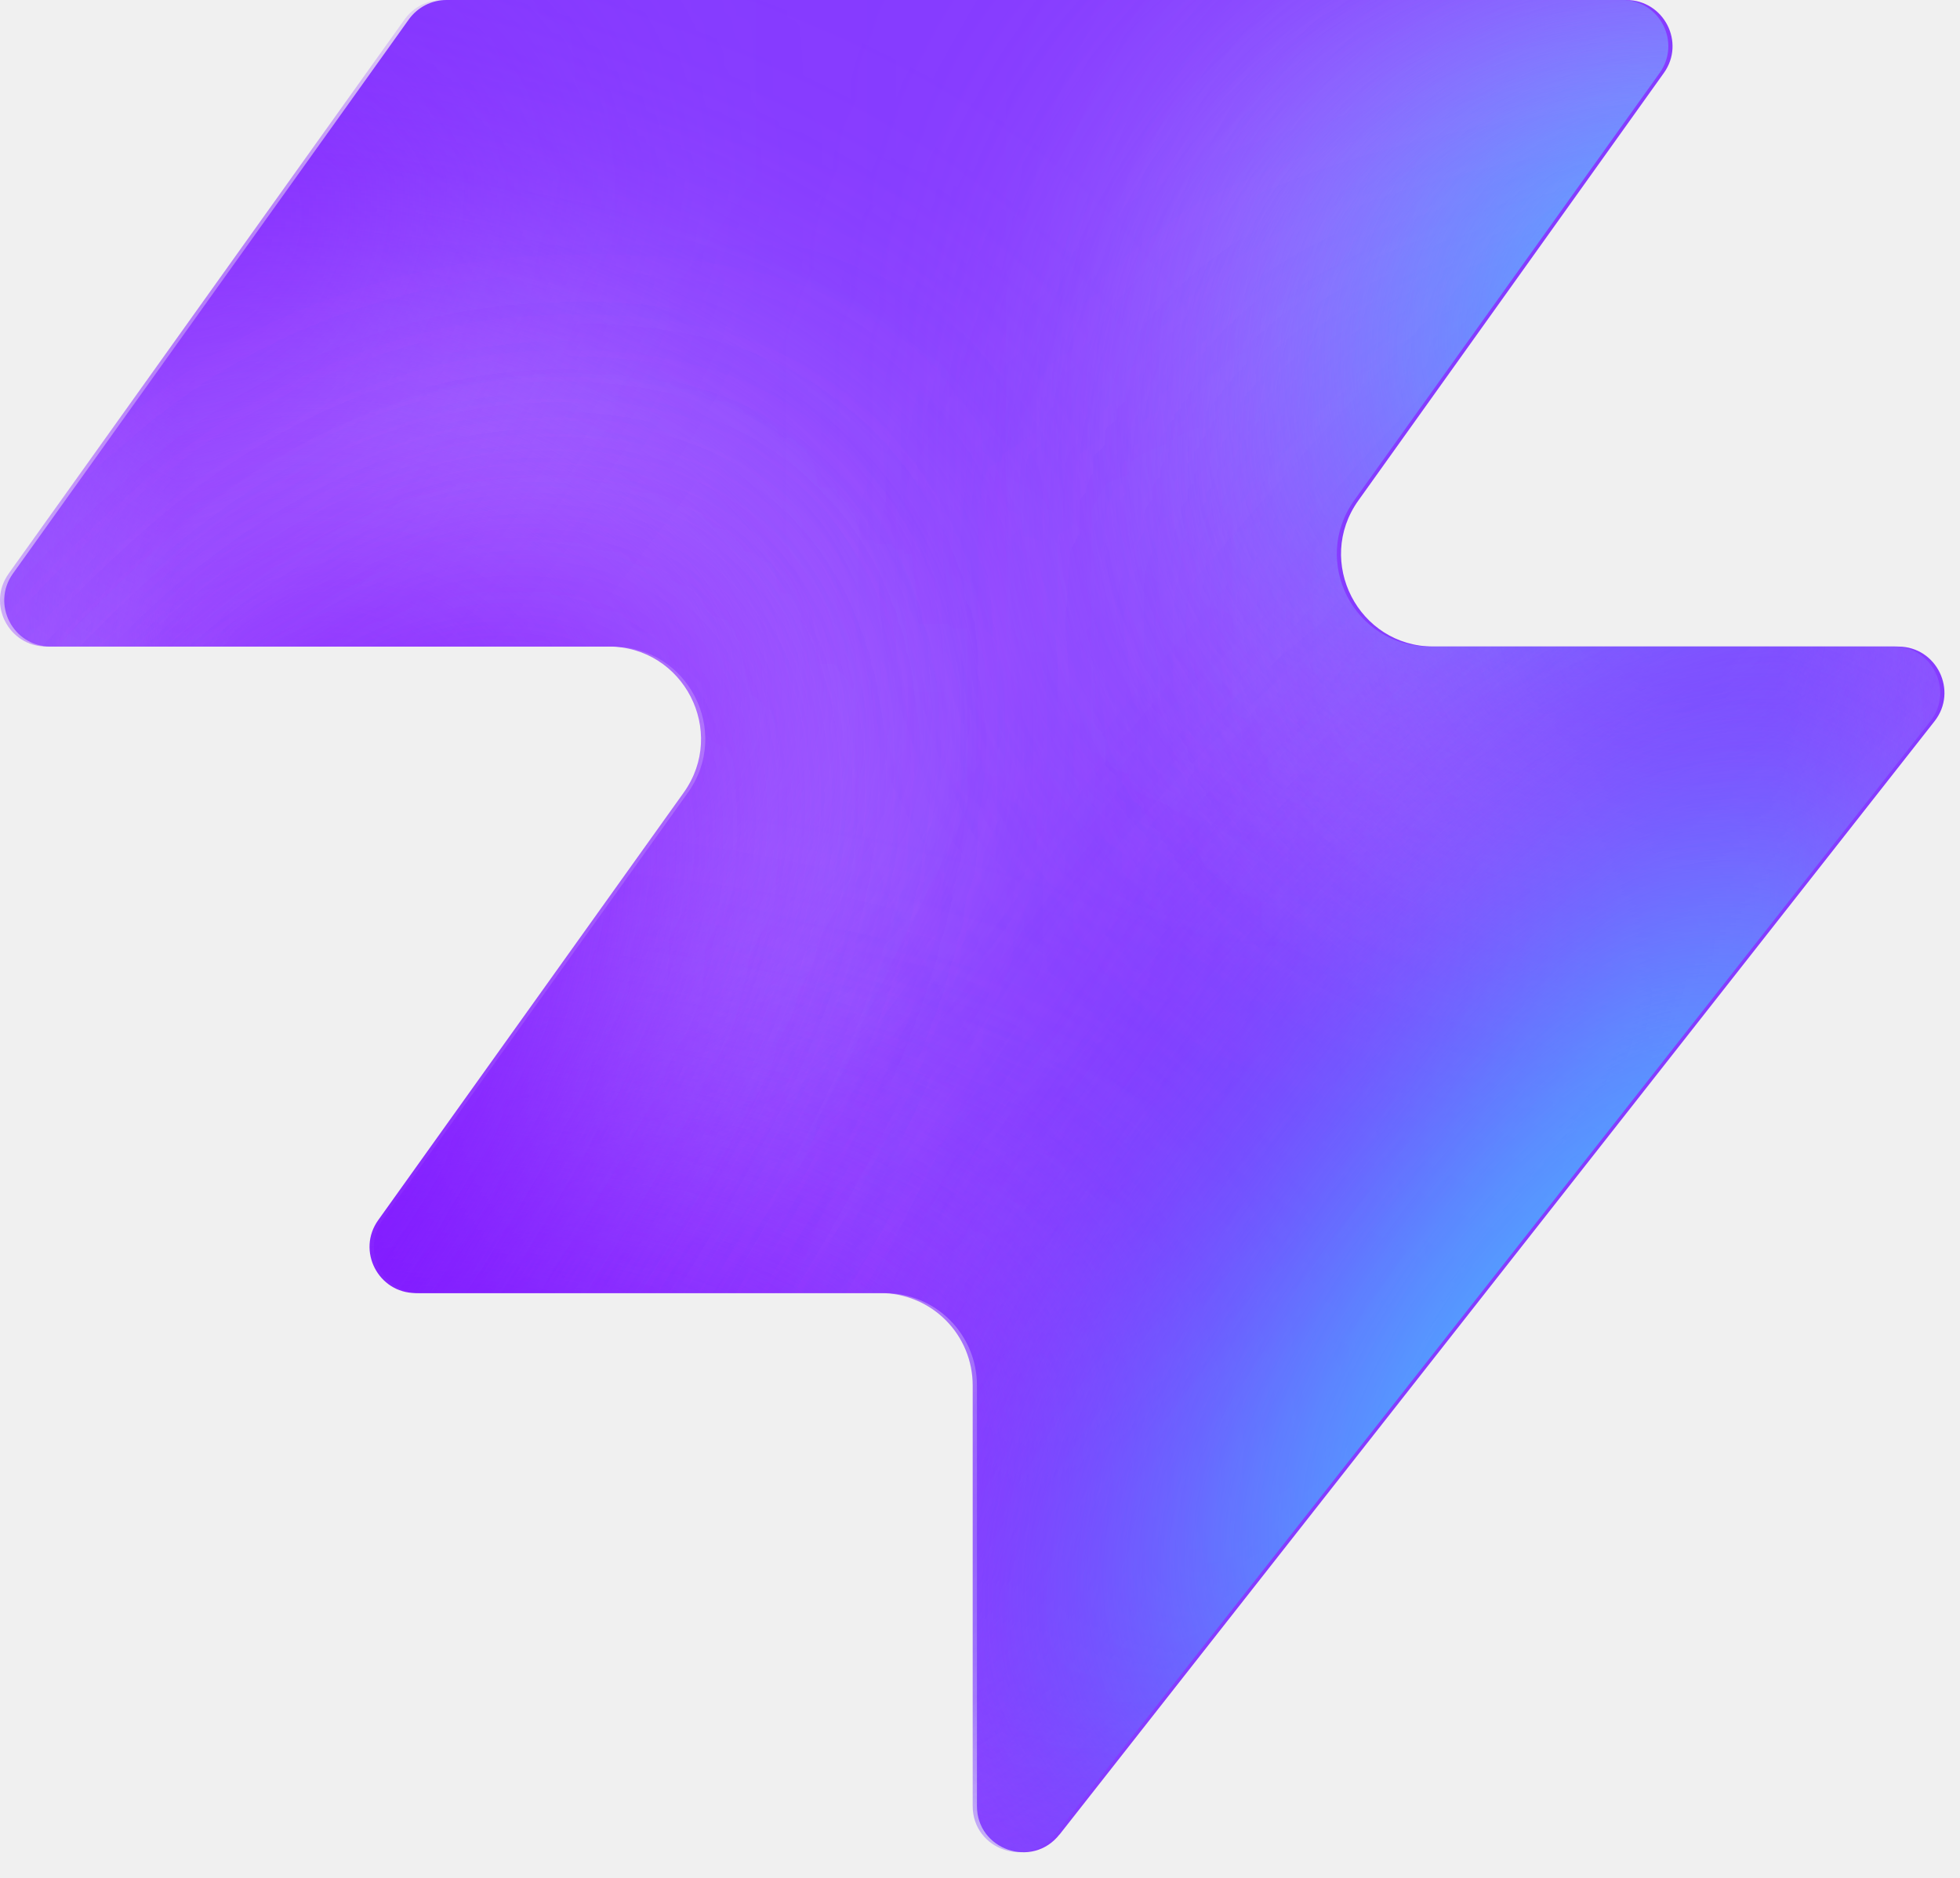
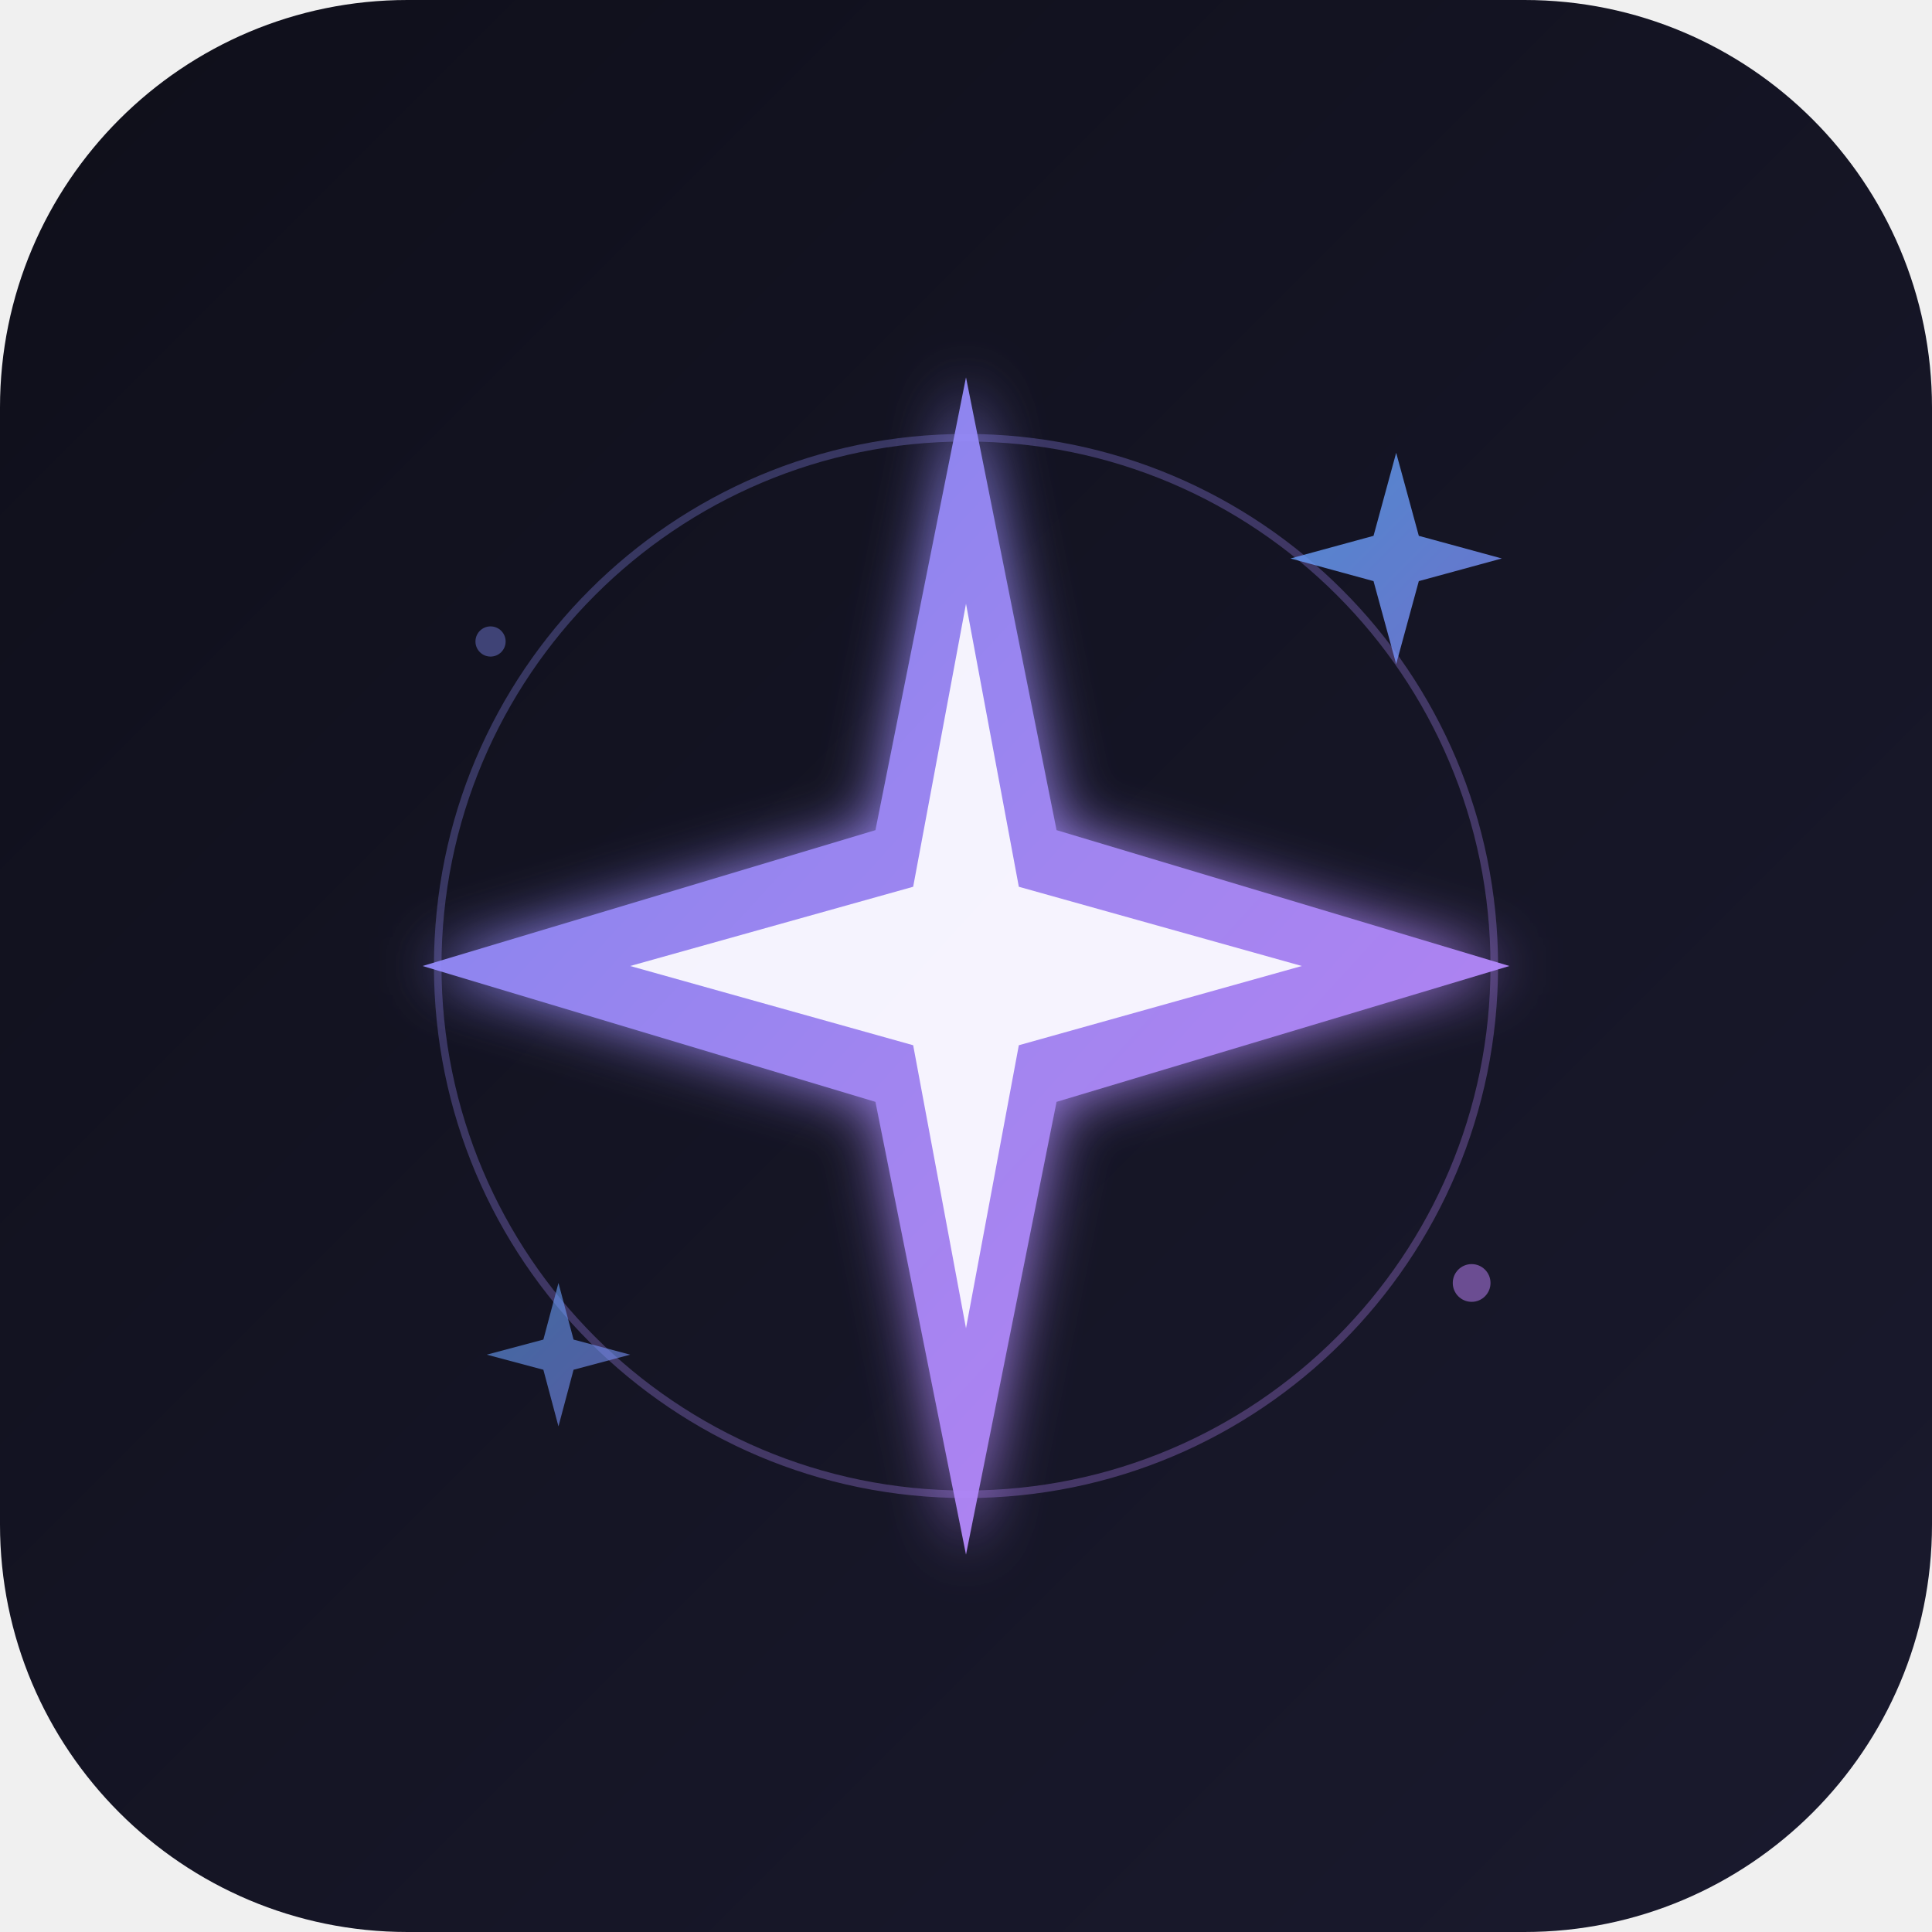
- <svg xmlns="http://www.w3.org/2000/svg" width="48" height="46" fill="none" viewBox="0 0 48 46">
-   <path fill="#863bff" d="M25.946 44.938c-.664.845-2.021.375-2.021-.698V33.937a2.26 2.26 0 0 0-2.262-2.262H10.287c-.92 0-1.456-1.04-.92-1.788l7.48-10.471c1.07-1.497 0-3.578-1.842-3.578H1.237c-.92 0-1.456-1.04-.92-1.788L10.013.474c.214-.297.556-.474.92-.474h28.894c.92 0 1.456 1.04.92 1.788l-7.48 10.471c-1.07 1.498 0 3.579 1.842 3.579h11.377c.943 0 1.473 1.088.89 1.83L25.947 44.94z" style="fill:#863bff;fill:color(display-p3 .525 .23 1);fill-opacity:1" />
-   <mask id="a" width="48" height="46" x="0" y="0" maskUnits="userSpaceOnUse" style="mask-type:alpha">
-     <path fill="#000" d="M25.842 44.938c-.664.844-2.021.375-2.021-.698V33.937a2.26 2.26 0 0 0-2.262-2.262H10.183c-.92 0-1.456-1.04-.92-1.788l7.48-10.471c1.07-1.498 0-3.579-1.842-3.579H1.133c-.92 0-1.456-1.04-.92-1.787L9.91.473c.214-.297.556-.474.92-.474h28.894c.92 0 1.456 1.04.92 1.788l-7.48 10.471c-1.07 1.498 0 3.578 1.842 3.578h11.377c.943 0 1.473 1.088.89 1.832L25.843 44.94z" style="fill:#000;fill-opacity:1" />
-   </mask>
-   <g mask="url(#a)">
-     <g filter="url(#b)">
-       <ellipse cx="5.508" cy="14.704" fill="#ede6ff" rx="5.508" ry="14.704" style="fill:#ede6ff;fill:color(display-p3 .927 .903 1);fill-opacity:1" transform="matrix(.00324 1 1 -.00324 -4.47 31.516)" />
-     </g>
-     <g filter="url(#c)">
-       <ellipse cx="10.399" cy="29.851" fill="#ede6ff" rx="10.399" ry="29.851" style="fill:#ede6ff;fill:color(display-p3 .927 .903 1);fill-opacity:1" transform="matrix(.00324 1 1 -.00324 -39.328 7.883)" />
-     </g>
-     <g filter="url(#d)">
-       <ellipse cx="5.508" cy="30.487" fill="#7e14ff" rx="5.508" ry="30.487" style="fill:#7e14ff;fill:color(display-p3 .492 .077 1);fill-opacity:1" transform="rotate(89.814 -25.913 -14.639)scale(1 -1)" />
-     </g>
-     <g filter="url(#e)">
-       <ellipse cx="5.508" cy="30.599" fill="#7e14ff" rx="5.508" ry="30.599" style="fill:#7e14ff;fill:color(display-p3 .492 .077 1);fill-opacity:1" transform="rotate(89.814 -32.644 -3.334)scale(1 -1)" />
-     </g>
-     <g filter="url(#f)">
-       <ellipse cx="5.508" cy="30.599" fill="#7e14ff" rx="5.508" ry="30.599" style="fill:#7e14ff;fill:color(display-p3 .492 .077 1);fill-opacity:1" transform="matrix(.00324 1 1 -.00324 -34.34 30.47)" />
-     </g>
-     <g filter="url(#g)">
-       <ellipse cx="14.072" cy="22.078" fill="#ede6ff" rx="14.072" ry="22.078" style="fill:#ede6ff;fill:color(display-p3 .927 .903 1);fill-opacity:1" transform="rotate(93.35 24.506 48.493)scale(-1 1)" />
-     </g>
-     <g filter="url(#h)">
-       <ellipse cx="3.47" cy="21.501" fill="#7e14ff" rx="3.47" ry="21.501" style="fill:#7e14ff;fill:color(display-p3 .492 .077 1);fill-opacity:1" transform="rotate(89.009 28.708 47.59)scale(-1 1)" />
-     </g>
-     <g filter="url(#i)">
-       <ellipse cx="3.47" cy="21.501" fill="#7e14ff" rx="3.47" ry="21.501" style="fill:#7e14ff;fill:color(display-p3 .492 .077 1);fill-opacity:1" transform="rotate(89.009 28.708 47.59)scale(-1 1)" />
-     </g>
-     <g filter="url(#j)">
-       <ellipse cx=".387" cy="8.972" fill="#7e14ff" rx="4.407" ry="29.108" style="fill:#7e14ff;fill:color(display-p3 .492 .077 1);fill-opacity:1" transform="rotate(39.51 .387 8.972)" />
-     </g>
-     <g filter="url(#k)">
-       <ellipse cx="47.523" cy="-6.092" fill="#7e14ff" rx="4.407" ry="29.108" style="fill:#7e14ff;fill:color(display-p3 .492 .077 1);fill-opacity:1" transform="rotate(37.892 47.523 -6.092)" />
-     </g>
-     <g filter="url(#l)">
-       <ellipse cx="41.412" cy="6.333" fill="#47bfff" rx="5.971" ry="9.665" style="fill:#47bfff;fill:color(display-p3 .28 .748 1);fill-opacity:1" transform="rotate(37.892 41.412 6.333)" />
-     </g>
-     <g filter="url(#m)">
-       <ellipse cx="-1.879" cy="38.332" fill="#7e14ff" rx="4.407" ry="29.108" style="fill:#7e14ff;fill:color(display-p3 .492 .077 1);fill-opacity:1" transform="rotate(37.892 -1.88 38.332)" />
-     </g>
-     <g filter="url(#n)">
-       <ellipse cx="-1.879" cy="38.332" fill="#7e14ff" rx="4.407" ry="29.108" style="fill:#7e14ff;fill:color(display-p3 .492 .077 1);fill-opacity:1" transform="rotate(37.892 -1.88 38.332)" />
-     </g>
-     <g filter="url(#o)">
-       <ellipse cx="35.651" cy="29.907" fill="#7e14ff" rx="4.407" ry="29.108" style="fill:#7e14ff;fill:color(display-p3 .492 .077 1);fill-opacity:1" transform="rotate(37.892 35.651 29.907)" />
-     </g>
-     <g filter="url(#p)">
-       <ellipse cx="38.418" cy="32.4" fill="#47bfff" rx="5.971" ry="15.297" style="fill:#47bfff;fill:color(display-p3 .28 .748 1);fill-opacity:1" transform="rotate(37.892 38.418 32.4)" />
-     </g>
-   </g>
+ <svg xmlns="http://www.w3.org/2000/svg" viewBox="0 0 512 512">
  <defs>
-     <filter id="b" width="60.045" height="41.654" x="-19.77" y="16.149" color-interpolation-filters="sRGB" filterUnits="userSpaceOnUse">
-       <feFlood flood-opacity="0" result="BackgroundImageFix" />
-       <feBlend in="SourceGraphic" in2="BackgroundImageFix" result="shape" />
-       <feGaussianBlur result="effect1_foregroundBlur_2002_17158" stdDeviation="7.659" />
-     </filter>
-     <filter id="c" width="90.34" height="51.437" x="-54.613" y="-7.533" color-interpolation-filters="sRGB" filterUnits="userSpaceOnUse">
-       <feFlood flood-opacity="0" result="BackgroundImageFix" />
-       <feBlend in="SourceGraphic" in2="BackgroundImageFix" result="shape" />
-       <feGaussianBlur result="effect1_foregroundBlur_2002_17158" stdDeviation="7.659" />
-     </filter>
-     <filter id="d" width="79.355" height="29.4" x="-49.64" y="2.03" color-interpolation-filters="sRGB" filterUnits="userSpaceOnUse">
-       <feFlood flood-opacity="0" result="BackgroundImageFix" />
-       <feBlend in="SourceGraphic" in2="BackgroundImageFix" result="shape" />
-       <feGaussianBlur result="effect1_foregroundBlur_2002_17158" stdDeviation="4.596" />
-     </filter>
-     <filter id="e" width="79.579" height="29.4" x="-45.045" y="20.029" color-interpolation-filters="sRGB" filterUnits="userSpaceOnUse">
-       <feFlood flood-opacity="0" result="BackgroundImageFix" />
-       <feBlend in="SourceGraphic" in2="BackgroundImageFix" result="shape" />
-       <feGaussianBlur result="effect1_foregroundBlur_2002_17158" stdDeviation="4.596" />
-     </filter>
-     <filter id="f" width="79.579" height="29.4" x="-43.513" y="21.178" color-interpolation-filters="sRGB" filterUnits="userSpaceOnUse">
-       <feFlood flood-opacity="0" result="BackgroundImageFix" />
-       <feBlend in="SourceGraphic" in2="BackgroundImageFix" result="shape" />
-       <feGaussianBlur result="effect1_foregroundBlur_2002_17158" stdDeviation="4.596" />
-     </filter>
-     <filter id="g" width="74.749" height="58.852" x="15.756" y="-17.901" color-interpolation-filters="sRGB" filterUnits="userSpaceOnUse">
-       <feFlood flood-opacity="0" result="BackgroundImageFix" />
-       <feBlend in="SourceGraphic" in2="BackgroundImageFix" result="shape" />
-       <feGaussianBlur result="effect1_foregroundBlur_2002_17158" stdDeviation="7.659" />
-     </filter>
-     <filter id="h" width="61.377" height="25.362" x="23.548" y="2.284" color-interpolation-filters="sRGB" filterUnits="userSpaceOnUse">
-       <feFlood flood-opacity="0" result="BackgroundImageFix" />
-       <feBlend in="SourceGraphic" in2="BackgroundImageFix" result="shape" />
-       <feGaussianBlur result="effect1_foregroundBlur_2002_17158" stdDeviation="4.596" />
-     </filter>
-     <filter id="i" width="61.377" height="25.362" x="23.548" y="2.284" color-interpolation-filters="sRGB" filterUnits="userSpaceOnUse">
-       <feFlood flood-opacity="0" result="BackgroundImageFix" />
-       <feBlend in="SourceGraphic" in2="BackgroundImageFix" result="shape" />
-       <feGaussianBlur result="effect1_foregroundBlur_2002_17158" stdDeviation="4.596" />
-     </filter>
-     <filter id="j" width="56.045" height="63.649" x="-27.636" y="-22.853" color-interpolation-filters="sRGB" filterUnits="userSpaceOnUse">
-       <feFlood flood-opacity="0" result="BackgroundImageFix" />
-       <feBlend in="SourceGraphic" in2="BackgroundImageFix" result="shape" />
-       <feGaussianBlur result="effect1_foregroundBlur_2002_17158" stdDeviation="4.596" />
-     </filter>
-     <filter id="k" width="54.814" height="64.646" x="20.116" y="-38.415" color-interpolation-filters="sRGB" filterUnits="userSpaceOnUse">
-       <feFlood flood-opacity="0" result="BackgroundImageFix" />
-       <feBlend in="SourceGraphic" in2="BackgroundImageFix" result="shape" />
-       <feGaussianBlur result="effect1_foregroundBlur_2002_17158" stdDeviation="4.596" />
-     </filter>
-     <filter id="l" width="33.541" height="35.313" x="24.641" y="-11.323" color-interpolation-filters="sRGB" filterUnits="userSpaceOnUse">
-       <feFlood flood-opacity="0" result="BackgroundImageFix" />
-       <feBlend in="SourceGraphic" in2="BackgroundImageFix" result="shape" />
-       <feGaussianBlur result="effect1_foregroundBlur_2002_17158" stdDeviation="4.596" />
-     </filter>
-     <filter id="m" width="54.814" height="64.646" x="-29.286" y="6.009" color-interpolation-filters="sRGB" filterUnits="userSpaceOnUse">
-       <feFlood flood-opacity="0" result="BackgroundImageFix" />
-       <feBlend in="SourceGraphic" in2="BackgroundImageFix" result="shape" />
-       <feGaussianBlur result="effect1_foregroundBlur_2002_17158" stdDeviation="4.596" />
-     </filter>
-     <filter id="n" width="54.814" height="64.646" x="-29.286" y="6.009" color-interpolation-filters="sRGB" filterUnits="userSpaceOnUse">
-       <feFlood flood-opacity="0" result="BackgroundImageFix" />
-       <feBlend in="SourceGraphic" in2="BackgroundImageFix" result="shape" />
-       <feGaussianBlur result="effect1_foregroundBlur_2002_17158" stdDeviation="4.596" />
-     </filter>
-     <filter id="o" width="54.814" height="64.646" x="8.244" y="-2.416" color-interpolation-filters="sRGB" filterUnits="userSpaceOnUse">
-       <feFlood flood-opacity="0" result="BackgroundImageFix" />
-       <feBlend in="SourceGraphic" in2="BackgroundImageFix" result="shape" />
-       <feGaussianBlur result="effect1_foregroundBlur_2002_17158" stdDeviation="4.596" />
-     </filter>
-     <filter id="p" width="39.409" height="43.623" x="18.713" y="10.588" color-interpolation-filters="sRGB" filterUnits="userSpaceOnUse">
-       <feFlood flood-opacity="0" result="BackgroundImageFix" />
-       <feBlend in="SourceGraphic" in2="BackgroundImageFix" result="shape" />
-       <feGaussianBlur result="effect1_foregroundBlur_2002_17158" stdDeviation="4.596" />
+     <linearGradient id="bg" x1="0%" y1="0%" x2="100%" y2="100%">
+       <stop offset="0%" stop-color="#0f0f1a" />
+       <stop offset="100%" stop-color="#1a1a2e" />
+     </linearGradient>
+     <linearGradient id="glow" x1="0%" y1="0%" x2="100%" y2="100%">
+       <stop offset="0%" stop-color="#818cf8" />
+       <stop offset="50%" stop-color="#a78bfa" />
+       <stop offset="100%" stop-color="#c084fc" />
+     </linearGradient>
+     <linearGradient id="accent" x1="0%" y1="0%" x2="100%" y2="100%">
+       <stop offset="0%" stop-color="#60a5fa" />
+       <stop offset="100%" stop-color="#818cf8" />
+     </linearGradient>
+     <filter id="softglow">
+       <feGaussianBlur stdDeviation="8" result="blur" />
+       <feMerge>
+         <feMergeNode in="blur" />
+         <feMergeNode in="SourceGraphic" />
+       </feMerge>
    </filter>
  </defs>
+   <rect width="512" height="512" rx="108" fill="url(#bg)" />
+   <circle cx="256" cy="256" r="140" fill="none" stroke="url(#glow)" stroke-width="2" opacity="0.3" />
+   <path d="M256 100 L280 220 L400 256 L280 292 L256 412 L232 292 L112 256 L232 220 Z" fill="url(#glow)" filter="url(#softglow)" opacity="0.95" />
+   <path d="M256 160 L270 235 L345 256 L270 277 L256 352 L242 277 L167 256 L242 235 Z" fill="white" opacity="0.9" />
+   <path d="M370 120 L376 142 L398 148 L376 154 L370 176 L364 154 L342 148 L364 142 Z" fill="url(#accent)" opacity="0.8" />
+   <path d="M148 340 L152 355 L167 359 L152 363 L148 378 L144 363 L129 359 L144 355 Z" fill="url(#accent)" opacity="0.6" />
+   <circle cx="390" cy="340" r="5" fill="#c084fc" opacity="0.5" />
+   <circle cx="130" cy="170" r="4" fill="#818cf8" opacity="0.4" />
</svg>
